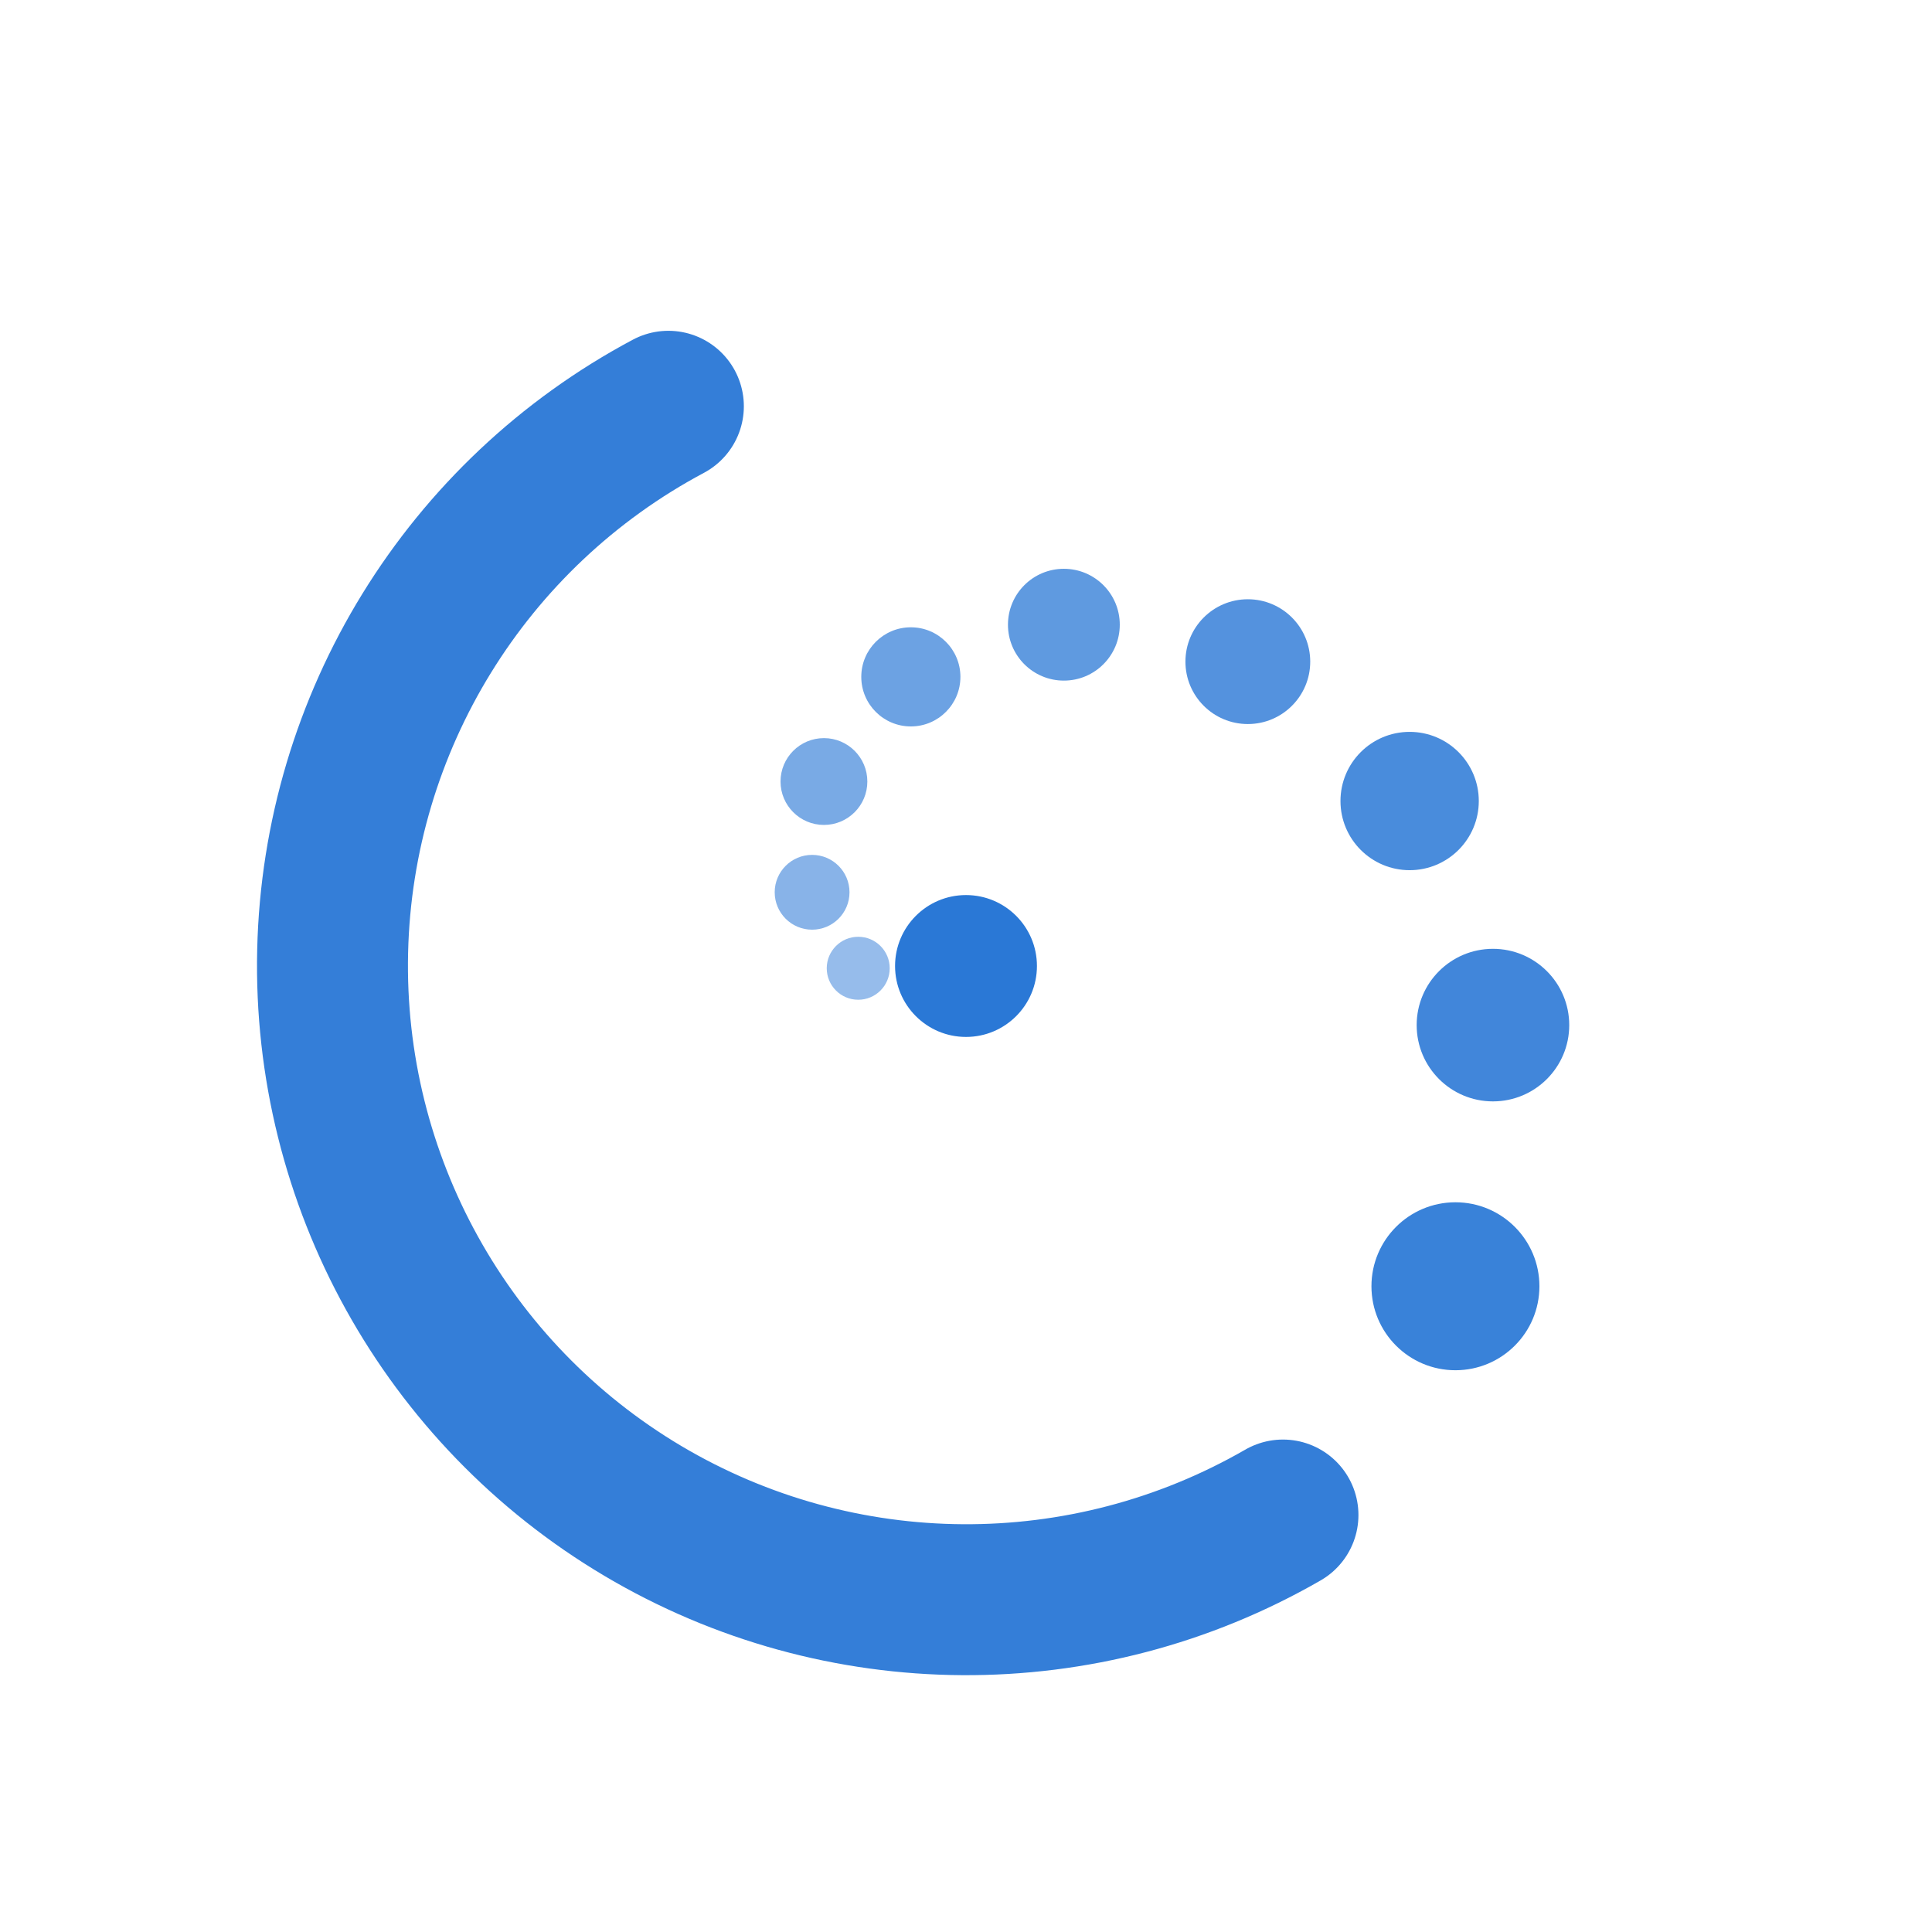
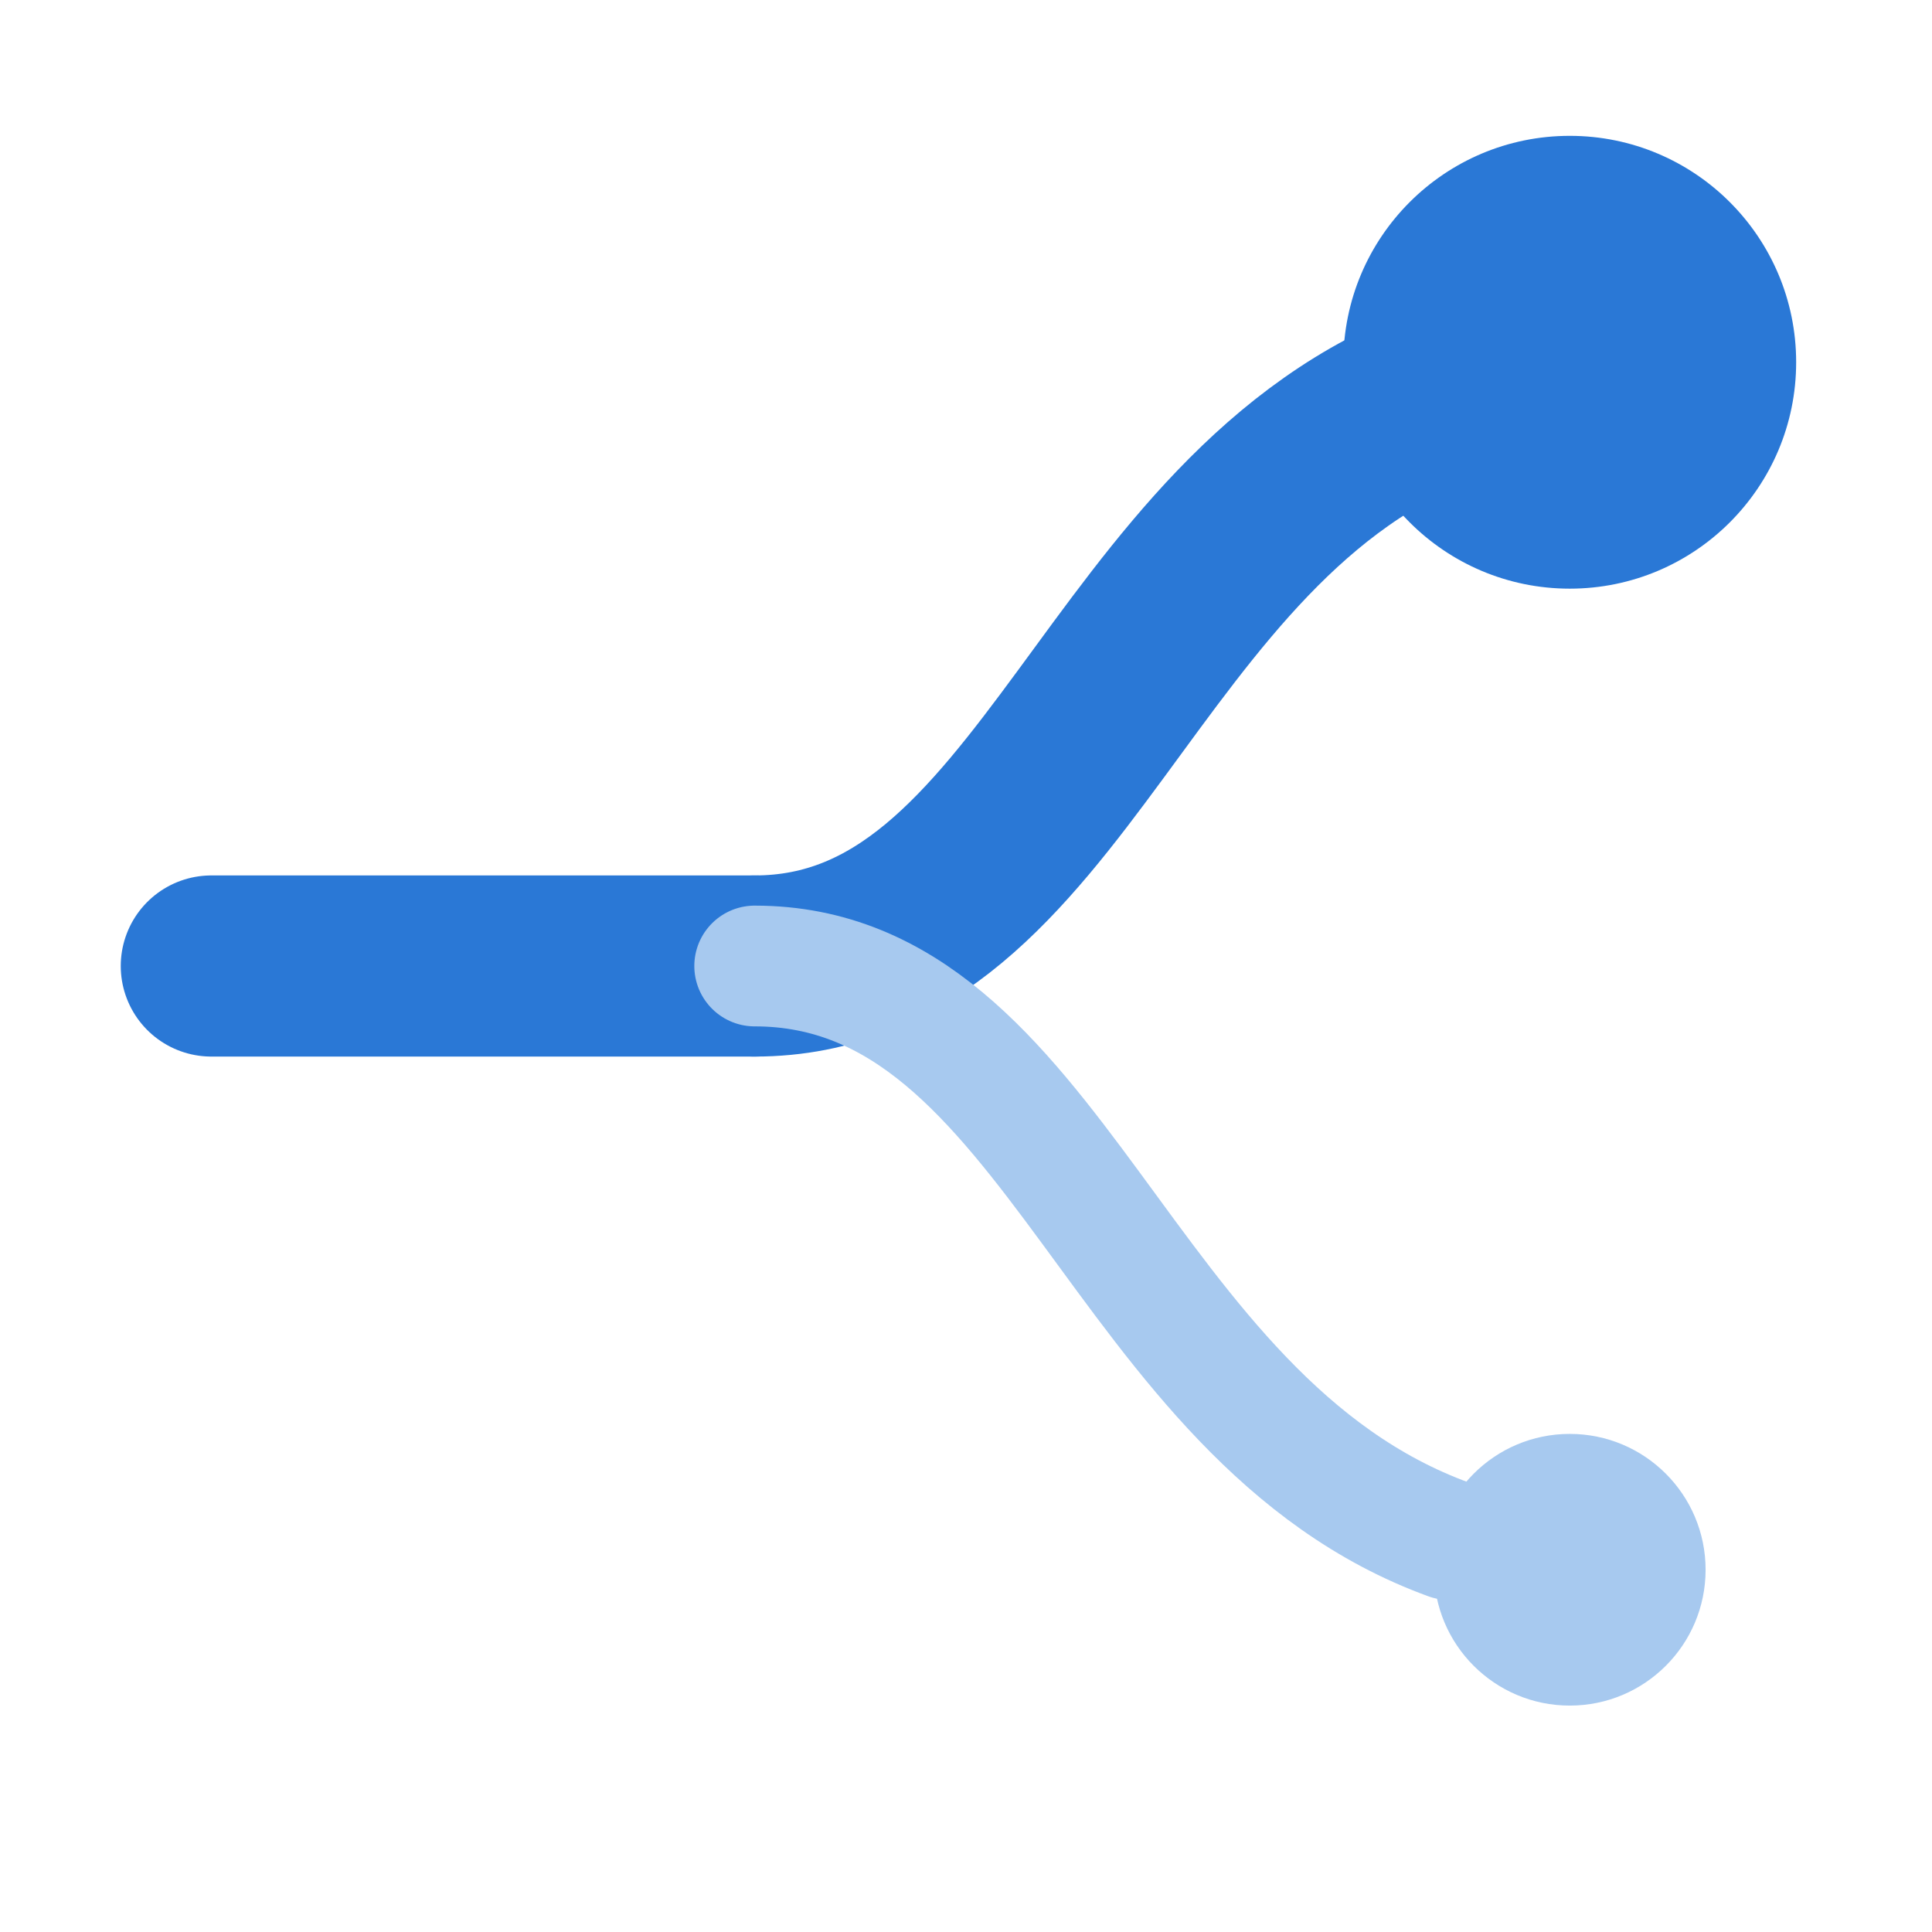
<svg xmlns="http://www.w3.org/2000/svg" viewBox="0 0 64 64" width="64" height="64" role="img" aria-label="Laya">
-   <g fill="none" stroke="none">
-     <path d="M 22.141 13.458 A 21.0 21.0 0 1 0 42.500 50.187" stroke="#2a78d6" stroke-width="5.0" stroke-linecap="round" opacity="0.95" />
-     <circle cx="48.213" cy="42.609" r="2.782" fill="#2a78d6" opacity="0.929" />
-     <circle cx="49.456" cy="33.958" r="2.527" fill="#2a78d6" opacity="0.894" />
-     <circle cx="46.696" cy="26.535" r="2.291" fill="#2a78d6" opacity="0.852" />
-     <circle cx="41.336" cy="21.918" r="2.067" fill="#2a78d6" opacity="0.803" />
-     <circle cx="35.242" cy="20.694" r="1.852" fill="#2a78d6" opacity="0.749" />
-     <circle cx="30.173" cy="22.422" r="1.642" fill="#2a78d6" opacity="0.691" />
-     <circle cx="27.294" cy="25.889" r="1.438" fill="#2a78d6" opacity="0.628" />
-     <circle cx="26.902" cy="29.558" r="1.239" fill="#2a78d6" opacity="0.562" />
-     <circle cx="28.430" cy="32.075" r="1.043" fill="#2a78d6" opacity="0.493" />
-     <circle cx="30.702" cy="32.690" r="0.850" fill="#2a78d6" opacity="0.420" />
-     <circle cx="32.00" cy="32.00" r="2.35" fill="#2a78d6" />
+   <g fill="none" stroke-linecap="round">
+     <path d="M 7 32 H 25" stroke="#2a78d6" stroke-width="6" />
+     <path d="M 25 32 C 35 32 37 17 48 13" stroke="#2a78d6" stroke-width="6" />
+     <path d="M 25 32 C 35 32 37 47 48 51" stroke="#a7c9ef" stroke-width="4" />
+     <circle cx="52" cy="12" r="7.5" fill="#2a78d6" />
+     <circle cx="52" cy="52" r="4.5" fill="#a7c9ef" />
  </g>
</svg>
